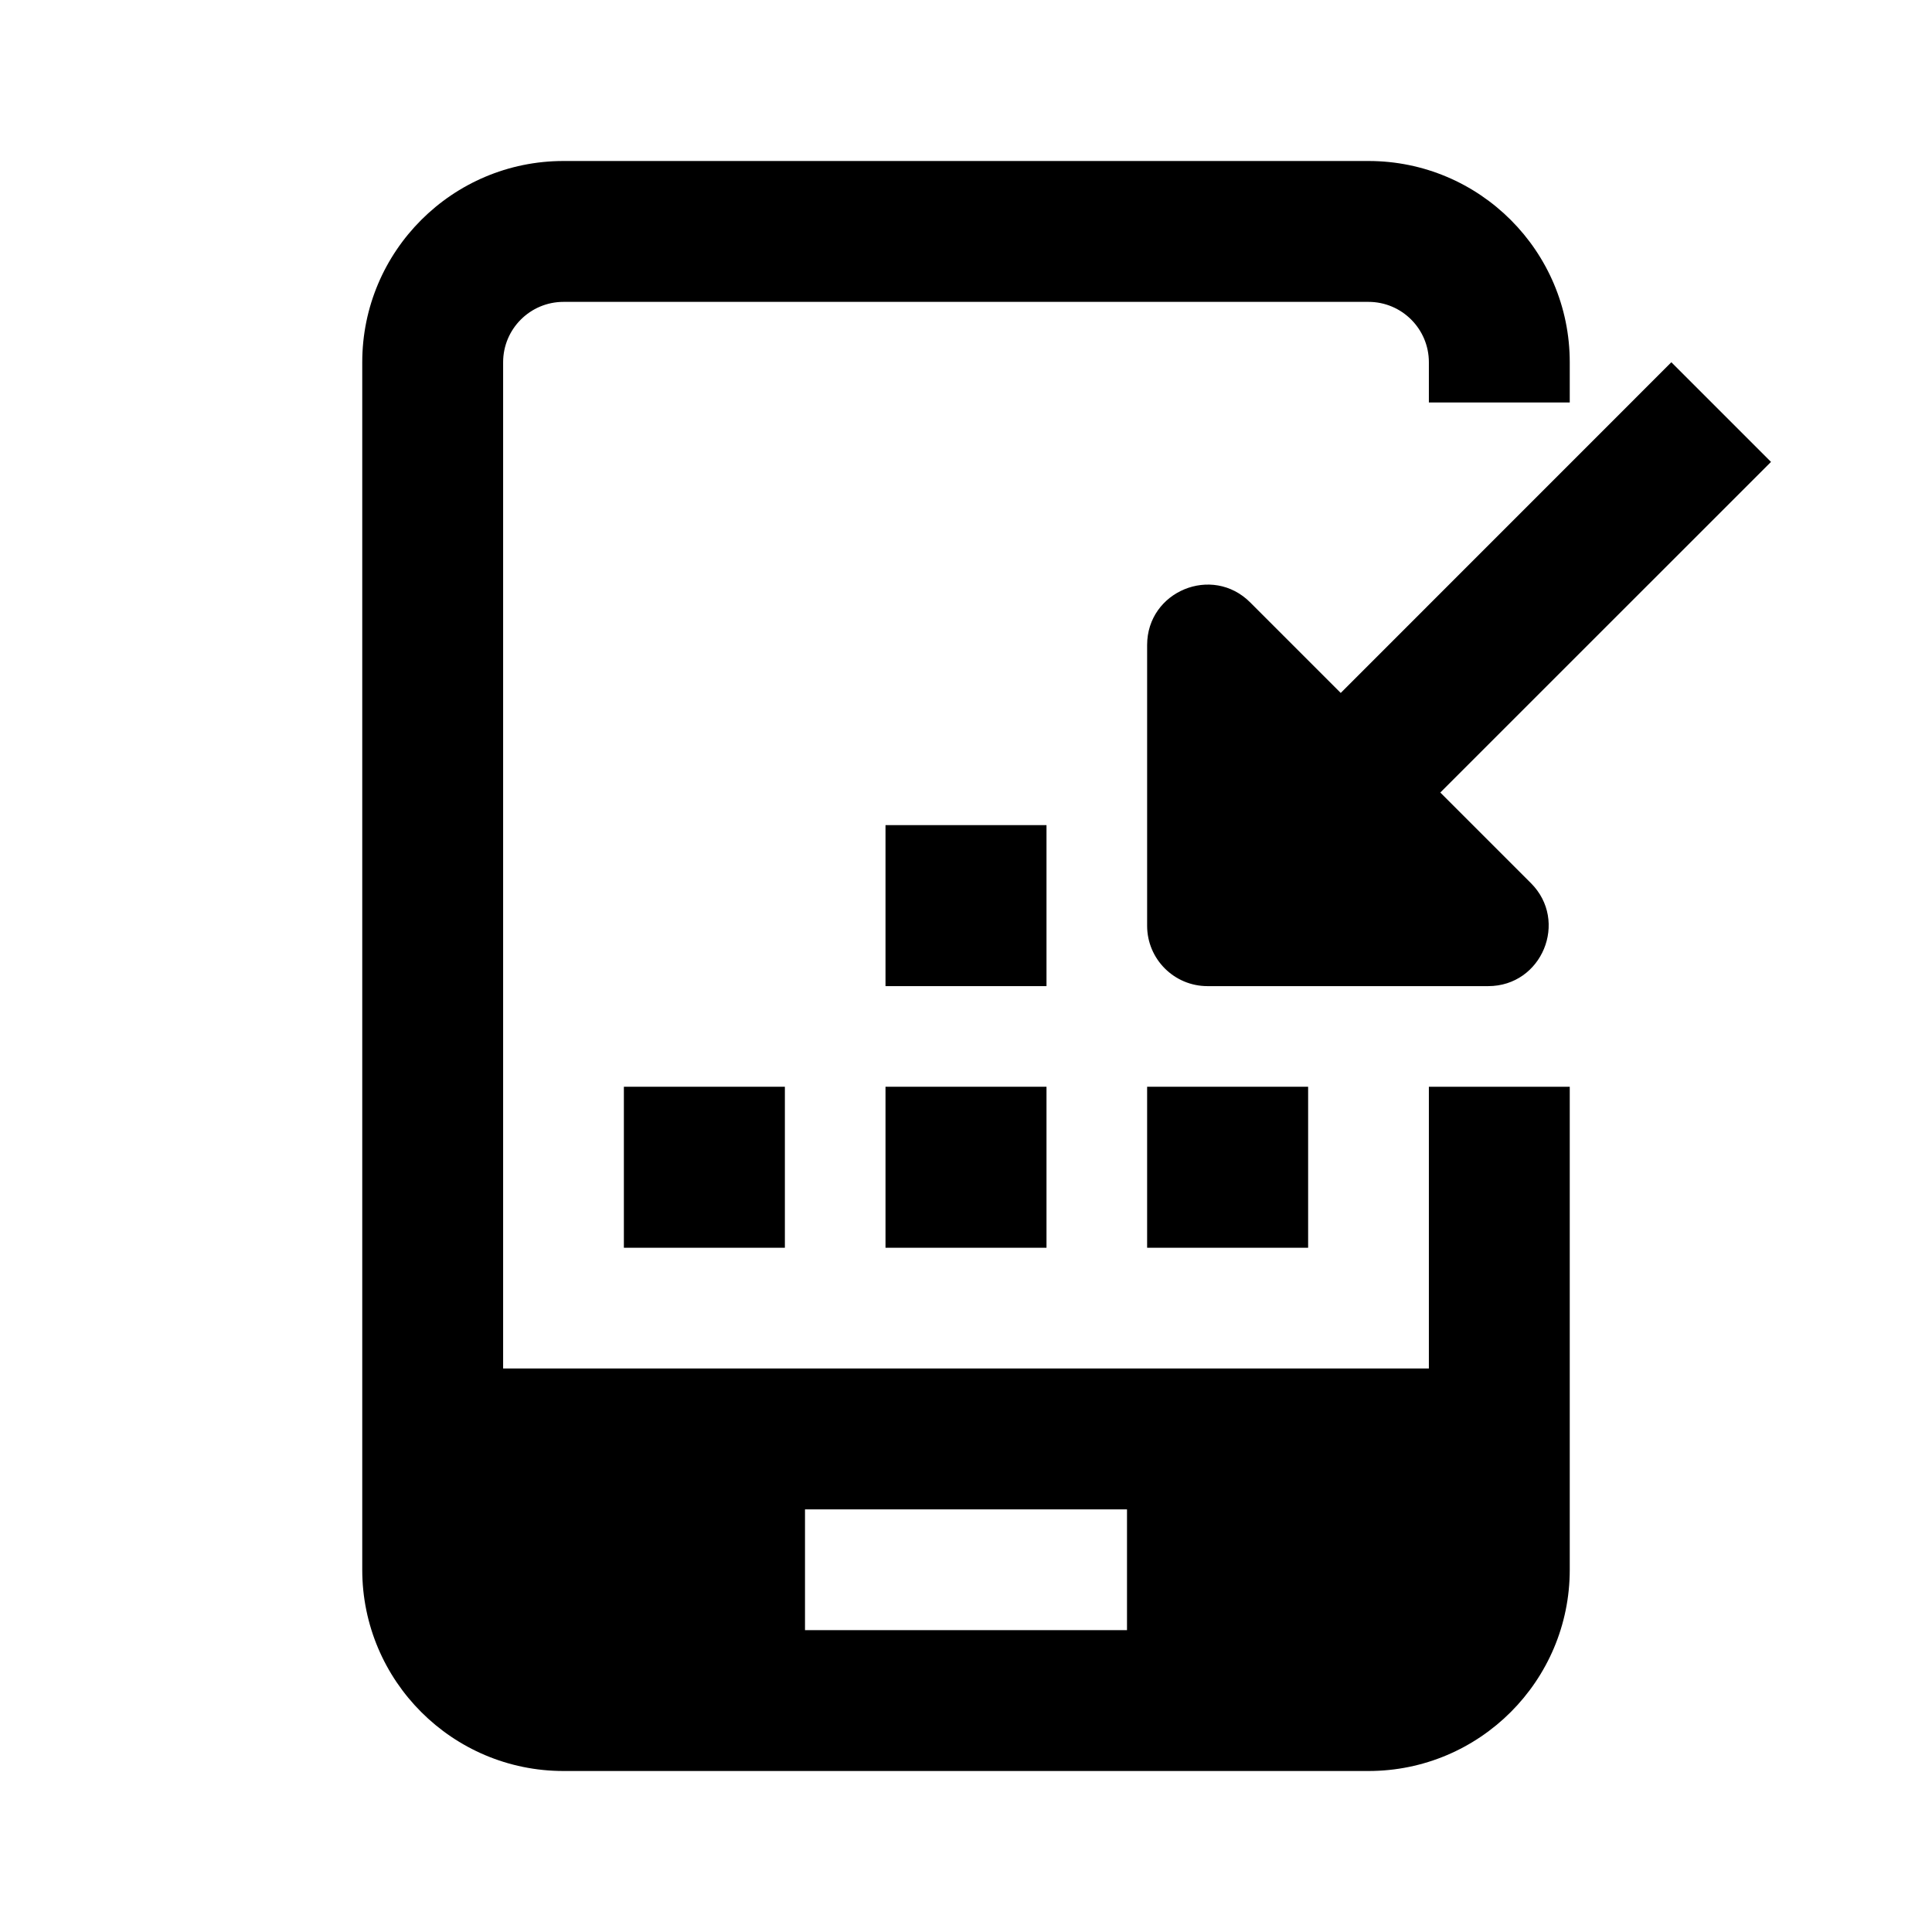
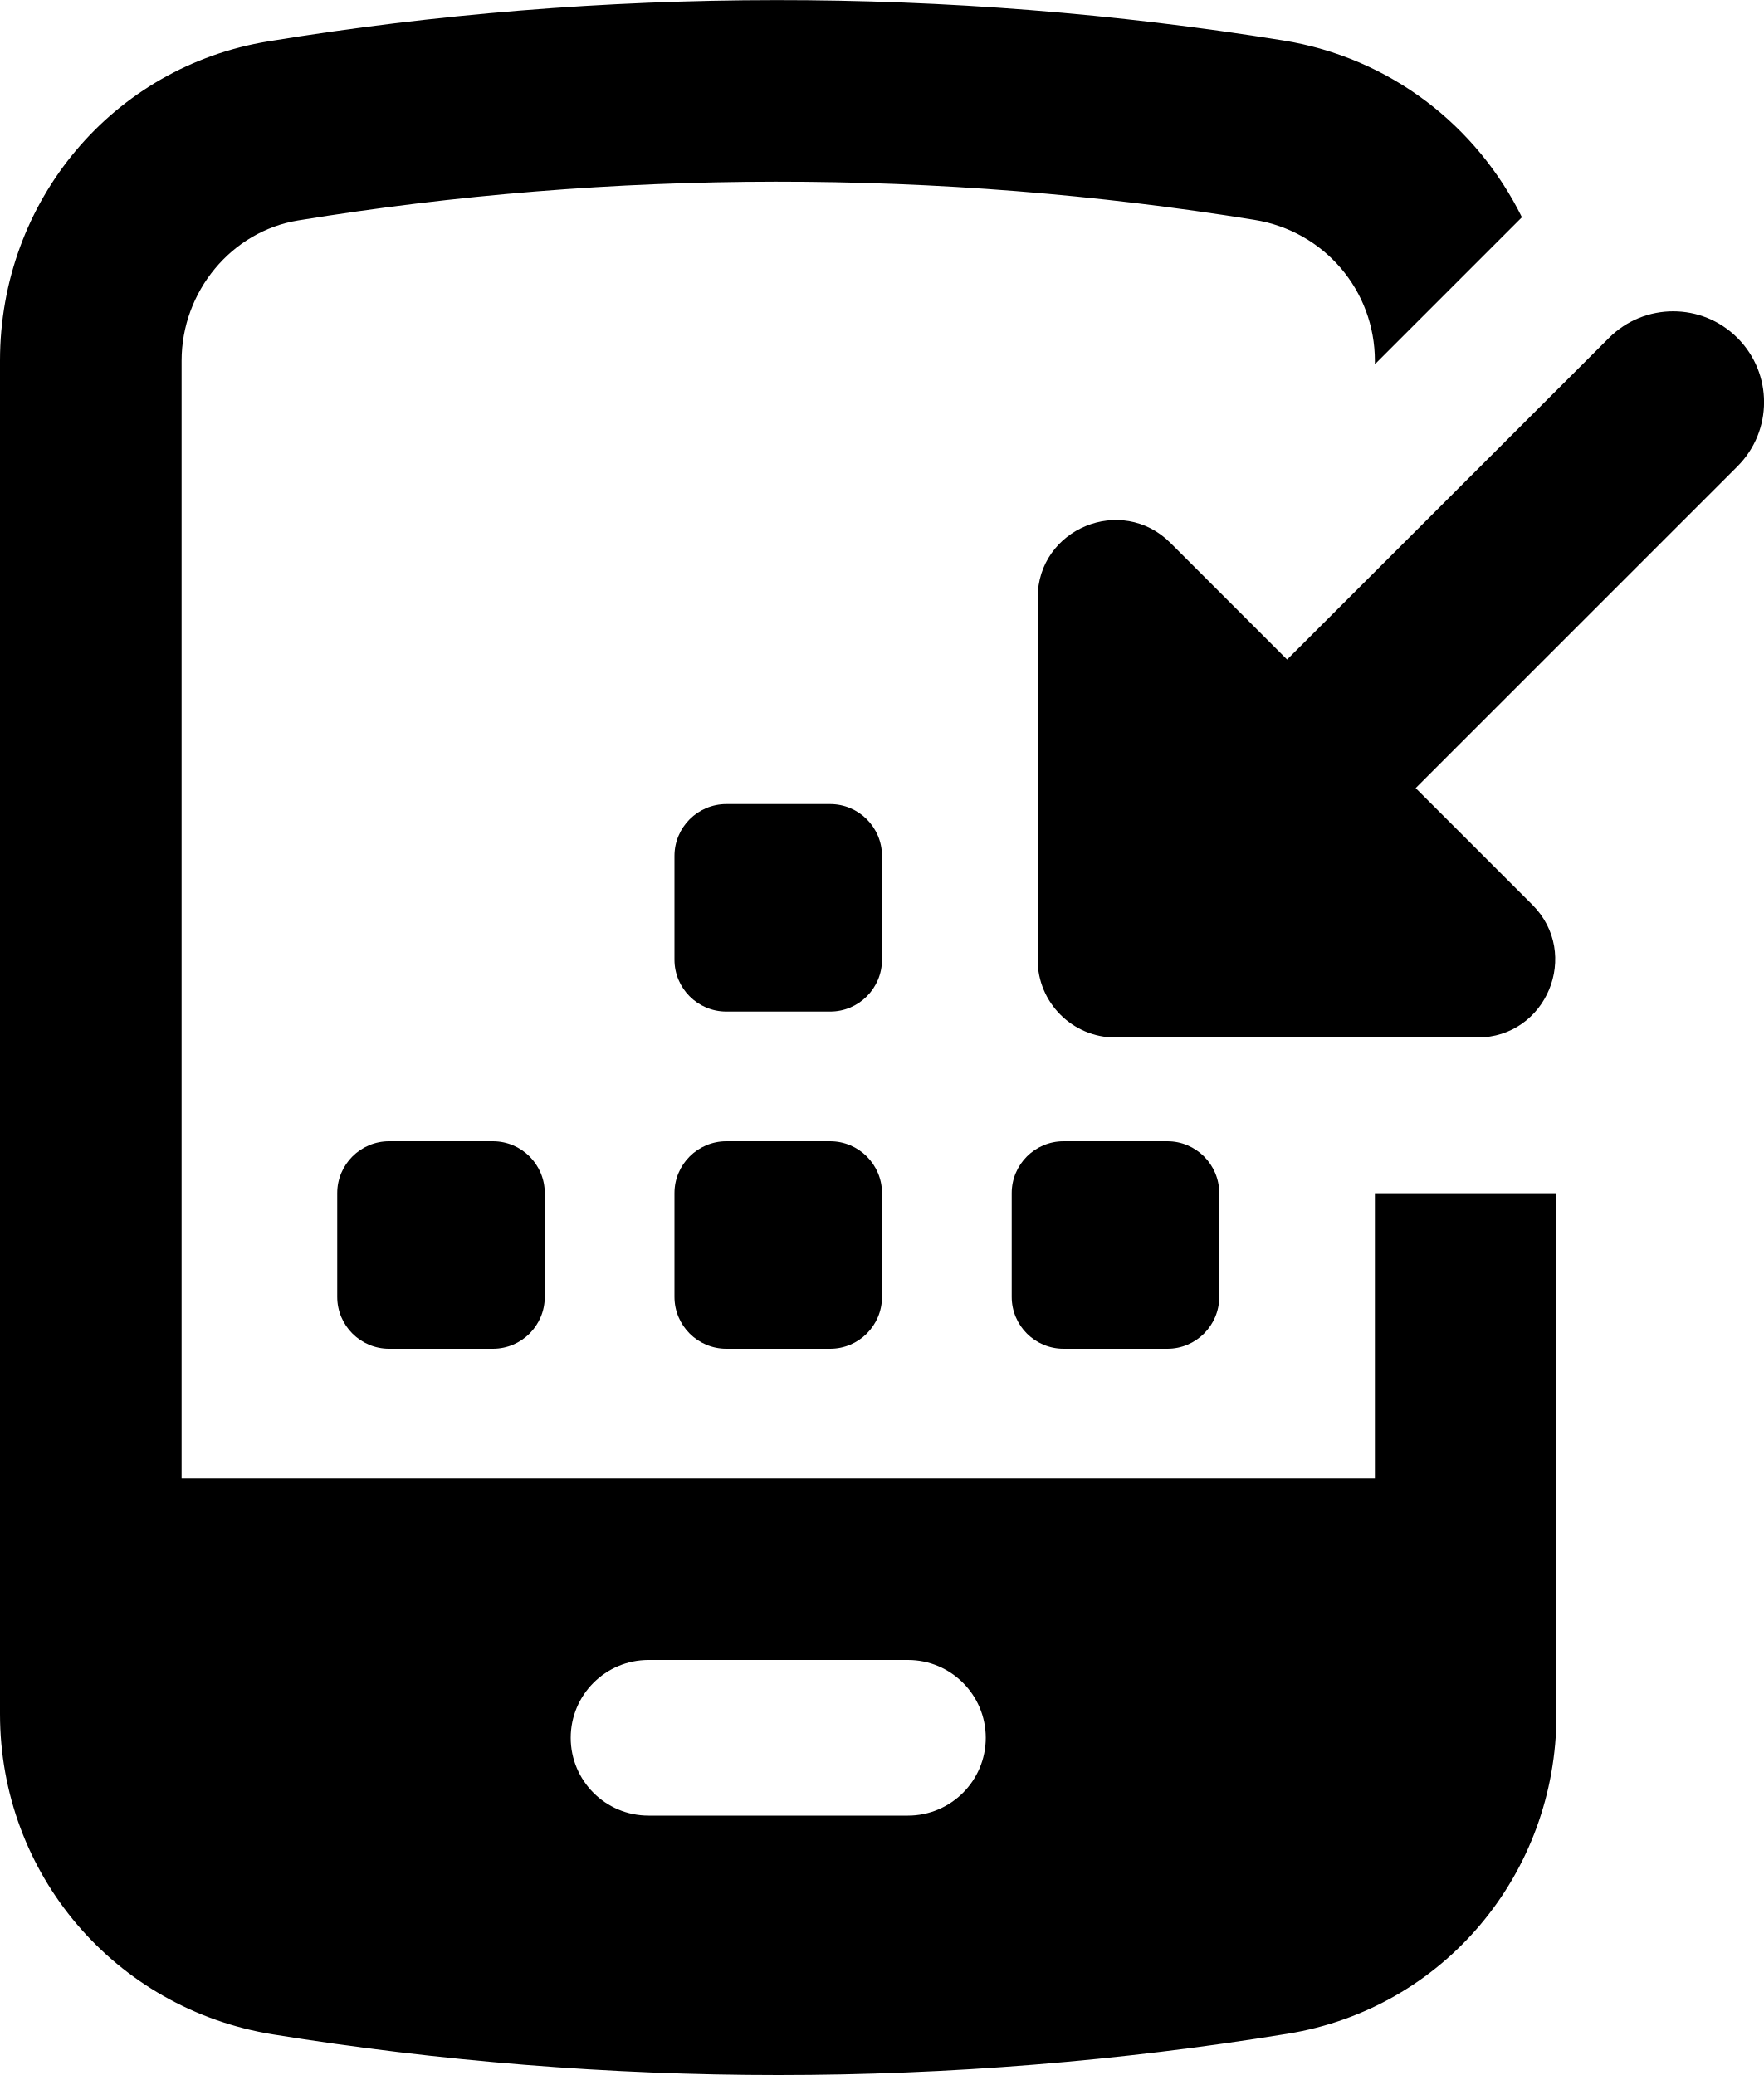
- <svg xmlns="http://www.w3.org/2000/svg" width="24" height="24" viewBox="0 0 24 24" fill="none">
-   <path fill-rule="evenodd" clip-rule="evenodd" d="M6.25 4.5C6.25 4.086 6.586 3.75 7 3.75H17C17.414 3.75 17.75 4.086 17.75 4.5V5H19.5V4.5C19.5 3.12 18.38 2 17 2H7C5.62 2 4.5 3.12 4.5 4.5V19.5C4.5 20.88 5.62 22 7 22H17C18.38 22 19.5 20.88 19.5 19.5V13.5H17.75V17H6.25V4.5ZM10 20.25H14V18.75H10V20.25Z" fill="black" />
-   <path d="M13 13.5H11V15.5H13V13.5Z" fill="black" />
-   <path d="M11 10.25H13V12.25H11V10.25Z" fill="black" />
-   <path d="M16.25 13.5H14.25V15.5H16.25V13.5Z" fill="black" />
-   <path d="M7.75 13.5H9.75V15.5H7.75V13.5Z" fill="black" />
-   <path d="M15.53 7.483C15.058 7.011 14.25 7.345 14.25 8.013V11.5C14.25 11.914 14.586 12.25 15 12.25H18.487C19.155 12.25 19.49 11.442 19.017 10.97L17.892 9.845L22 5.738L20.762 4.5L16.655 8.608L15.53 7.483Z" fill="black" />
+ <svg xmlns="http://www.w3.org/2000/svg" width="17" height="20" viewBox="4 2 17 20" fill="none">
+   <path fill-rule="evenodd" clip-rule="evenodd" d="M6.589 2.398C9.804 1.871 13.141 1.869 16.368 2.39C17.401 2.558 18.232 3.213 18.667 4.094L17.25 5.511V5.478C17.25 4.8 16.762 4.227 16.089 4.119C13.048 3.626 9.902 3.629 6.871 4.125C6.231 4.23 5.75 4.81 5.75 5.477V16.25H17.25V13.501H19V18.524C19 20.064 17.911 21.358 16.411 21.602C14.795 21.866 13.143 22 11.5 22C9.875 22 8.236 21.868 6.632 21.609C5.106 21.362 4 20.062 4 18.52V5.476C4 3.936 5.089 2.641 6.589 2.398ZM10.25 18C9.836 18 9.5 18.336 9.5 18.75C9.5 19.164 9.836 19.5 10.25 19.5H12.75C13.164 19.5 13.5 19.164 13.5 18.75C13.5 18.336 13.164 18 12.75 18H10.25Z" fill="black" />
+   <path d="M8.75 13C9.026 13 9.25 13.224 9.25 13.5V14.5C9.25 14.776 9.026 15 8.75 15H7.75C7.474 15 7.25 14.776 7.25 14.5V13.5C7.25 13.224 7.474 13 7.75 13H8.75Z" fill="black" />
+   <path d="M12 13C12.276 13 12.5 13.224 12.5 13.5V14.5C12.5 14.776 12.276 15 12 15H11C10.724 15 10.5 14.776 10.5 14.5V13.5C10.5 13.224 10.724 13 11 13H12Z" fill="black" />
+   <path d="M15.25 13C15.526 13 15.75 13.224 15.75 13.5V14.5C15.75 14.776 15.526 15 15.25 15H14.25C13.974 15 13.75 14.776 13.75 14.5V13.5C13.75 13.224 13.974 13 14.25 13H15.25Z" fill="black" />
+   <path d="M19.506 5.257C19.848 4.915 20.402 4.915 20.744 5.257C21.086 5.599 21.086 6.153 20.744 6.495L17.643 9.596L18.767 10.72C19.239 11.192 18.905 12 18.237 12H14.75C14.336 12 14 11.664 14 11.25V7.763C14 7.095 14.808 6.761 15.28 7.233L16.404 8.357L19.506 5.257Z" fill="black" />
+   <path d="M12 9.75C12.276 9.75 12.5 9.974 12.5 10.25V11.25C12.5 11.526 12.276 11.75 12 11.75H11C10.724 11.75 10.5 11.526 10.5 11.25V10.25C10.5 9.974 10.724 9.75 11 9.75H12Z" fill="black" />
</svg>
